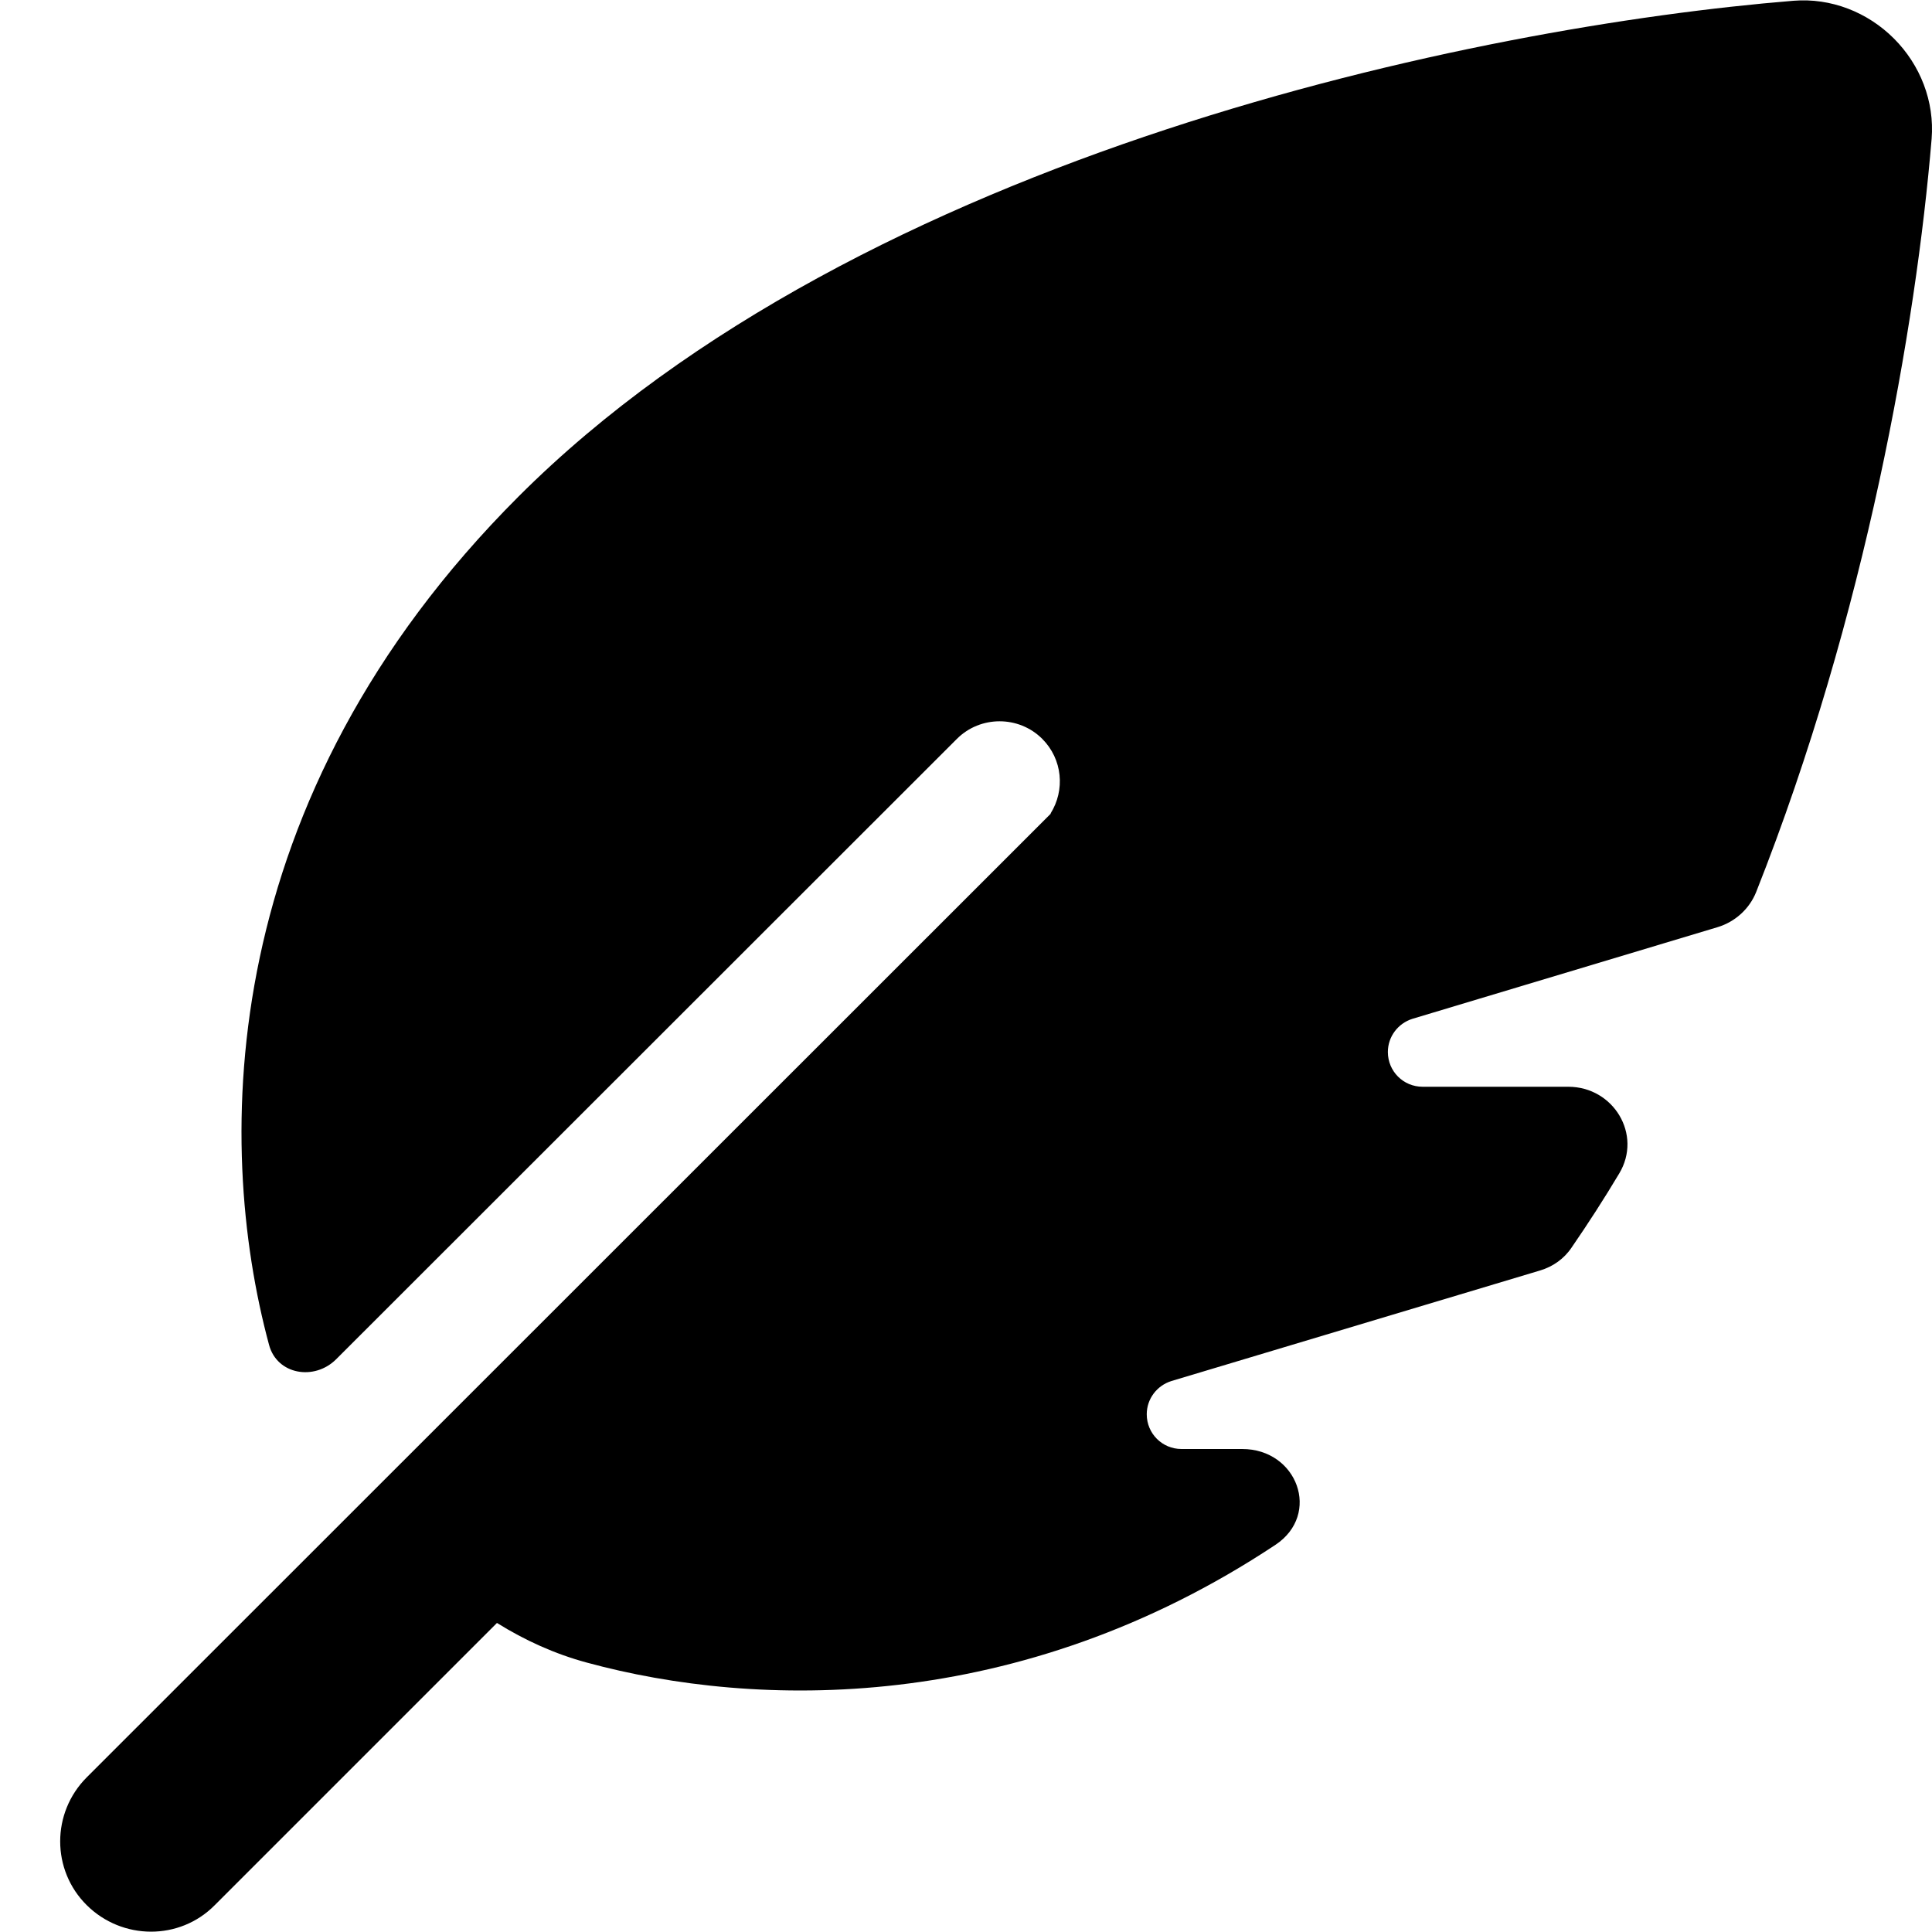
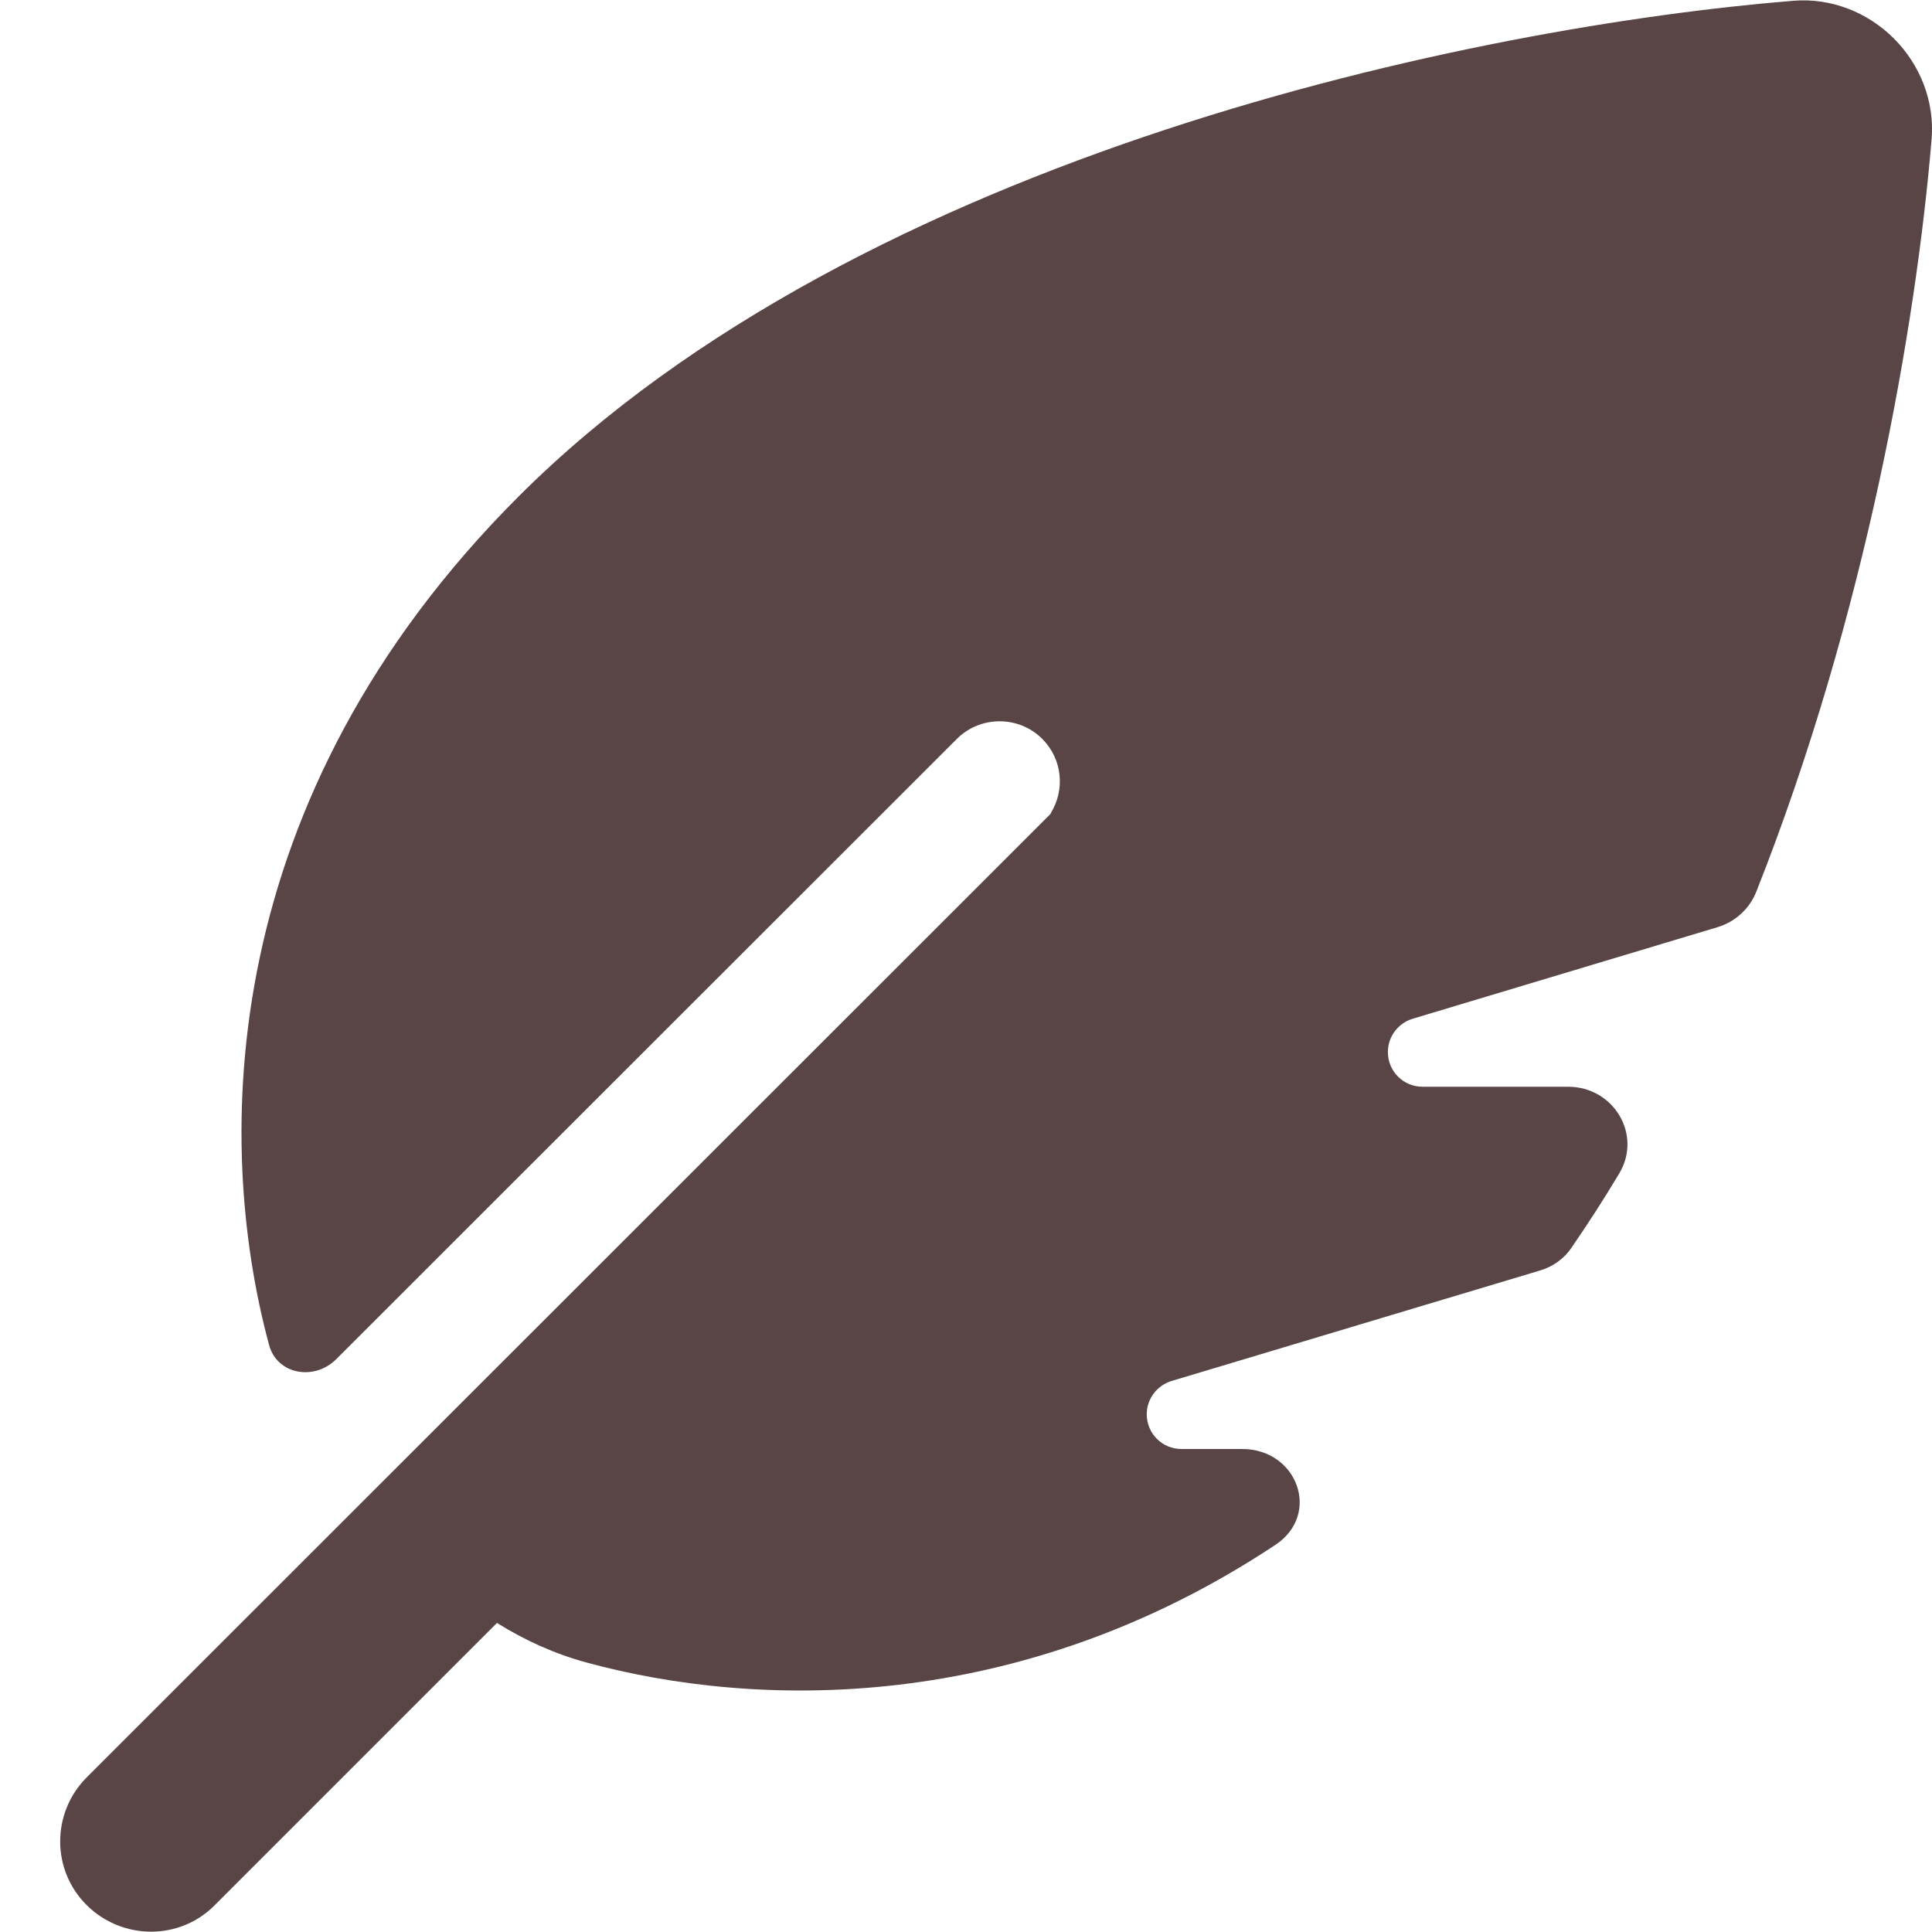
<svg xmlns="http://www.w3.org/2000/svg" viewBox="0 0 512 512">
-   <path d="M278.5 215.6L23 471c-9.4 9.4-9.4 24.6 0 33.9s24.6 9.4 33.9 0l74.8-74.8c7.4 4.6 15.3 8.2 23.8 10.5C200.3 452.8 270 454.5 338 409.4c12.2-8.1 5.8-25.4-8.8-25.4l-16.1 0c-5.1 0-9.2-4.1-9.2-9.2c0-4.1 2.7-7.6 6.5-8.8l97.7-29.3c3.4-1 6.4-3.1 8.4-6.1c4.4-6.4 8.6-12.9 12.6-19.6c6.2-10.3-1.5-23-13.5-23l-38.6 0c-5.1 0-9.2-4.1-9.2-9.2c0-4.1 2.7-7.6 6.5-8.8l80.9-24.3c4.6-1.4 8.4-4.8 10.2-9.3C494.5 163 507.8 86.1 511.9 36.8c.8-9.9-3-19.6-10-26.6s-16.7-10.8-26.6-10C391.5 7 228.5 40.5 137.4 131.6C57.3 211.7 56.7 302.3 71.3 356.4c2.1 7.9 12 9.6 17.8 3.8L253.6 195.8c6.2-6.2 16.4-6.2 22.6 0c5.4 5.4 6.1 13.6 2.2 19.8z" />
+   <path d="M278.5 215.6L23 471c-9.4 9.4-9.4 24.6 0 33.9s24.6 9.4 33.9 0l74.8-74.8c7.4 4.6 15.3 8.2 23.8 10.5C200.3 452.8 270 454.5 338 409.4c12.2-8.1 5.8-25.4-8.8-25.4l-16.1 0c-5.1 0-9.2-4.1-9.2-9.2c0-4.1 2.7-7.6 6.5-8.8l97.7-29.3c3.4-1 6.4-3.1 8.4-6.1c4.4-6.4 8.6-12.9 12.6-19.6c6.2-10.3-1.5-23-13.5-23l-38.6 0c-5.1 0-9.2-4.1-9.2-9.2c0-4.1 2.7-7.6 6.5-8.8l80.9-24.3c4.6-1.4 8.4-4.8 10.2-9.3C494.5 163 507.8 86.1 511.9 36.8c.8-9.9-3-19.6-10-26.6s-16.7-10.8-26.6-10C391.5 7 228.5 40.5 137.4 131.6C57.3 211.7 56.7 302.3 71.3 356.4c2.1 7.9 12 9.6 17.8 3.8L253.6 195.8c6.2-6.2 16.4-6.2 22.6 0c5.4 5.4 6.1 13.6 2.2 19.8z" fill="#594545" />
</svg>
